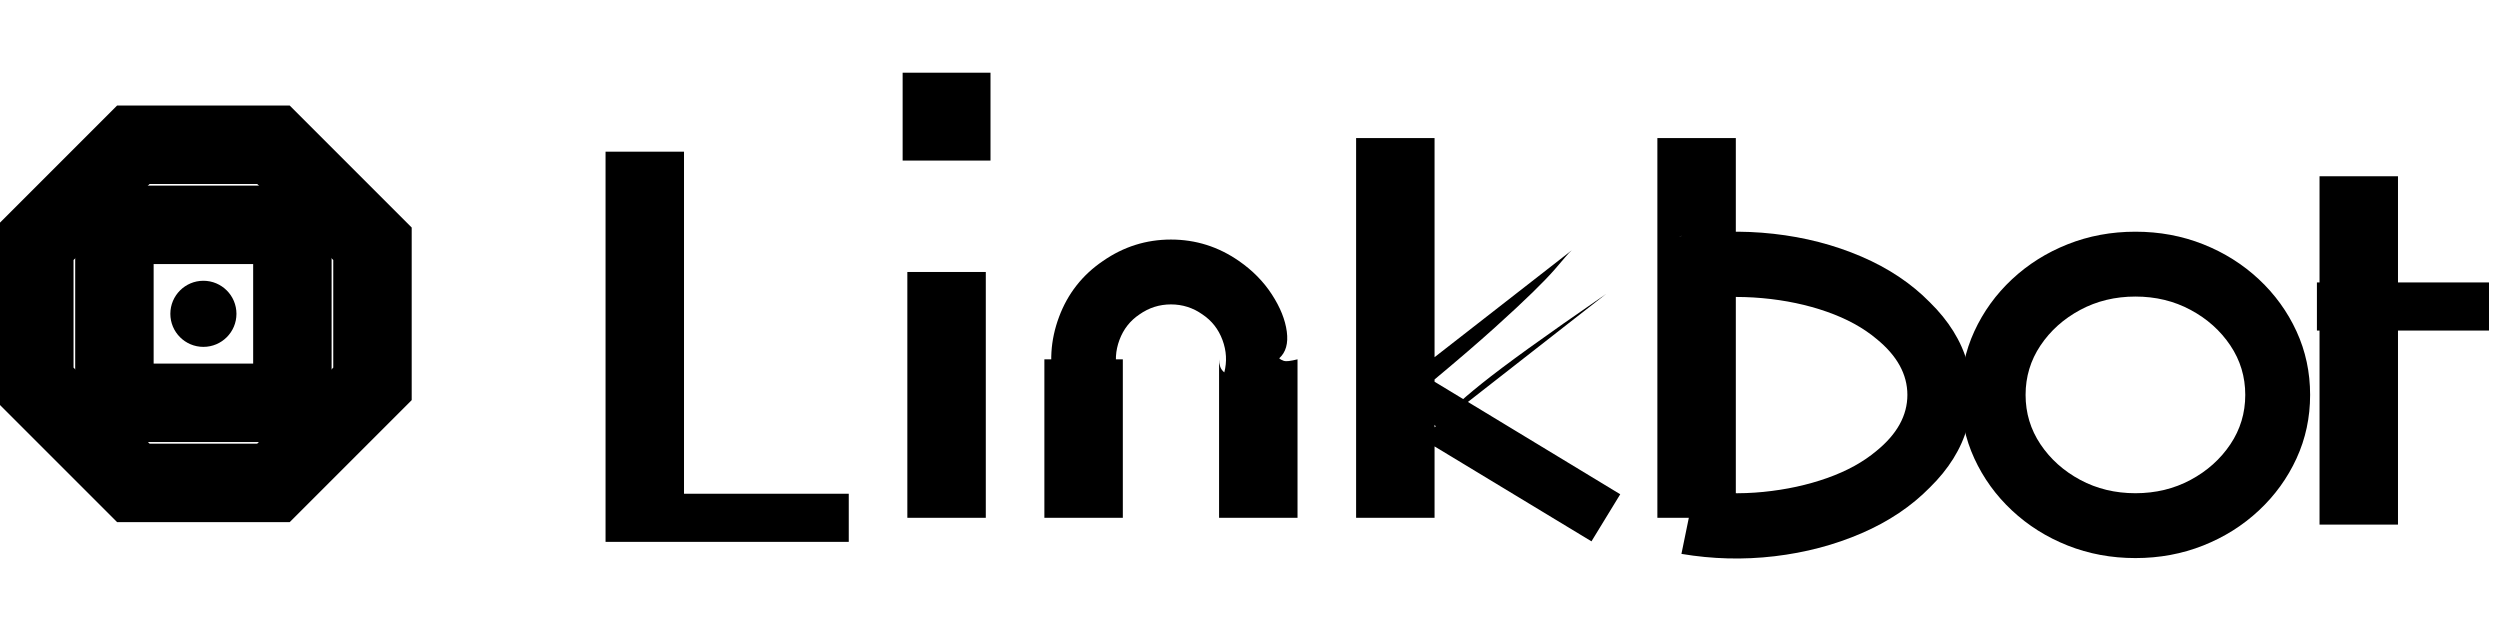
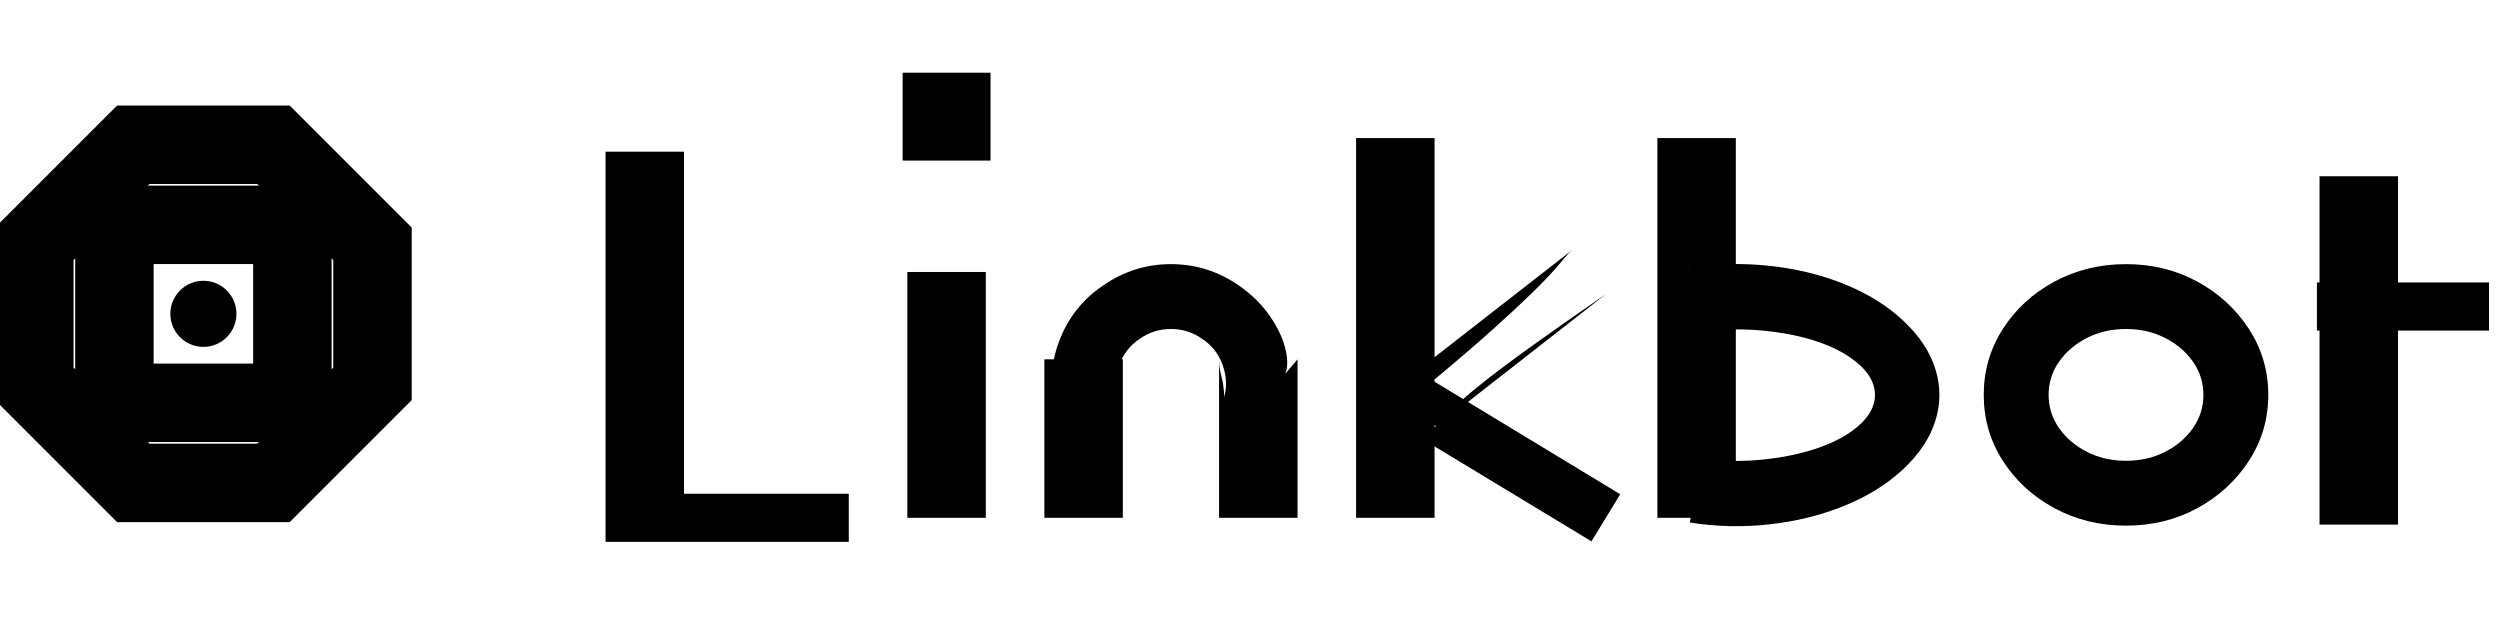
<svg xmlns="http://www.w3.org/2000/svg" viewBox="0 0 682.83 171.43" width="682.83" height="171.43" role="img" aria-label="Linkbot horizontal lockup">
  <g transform="translate(0.00 30.16) scale(3.4722)">
    <g fill="none" stroke="currentColor" stroke-width="6.171" stroke-linejoin="miter">
      <path d="M29.30 21.51 L21.51 29.30 L10.49 29.30 L2.70 21.51 L2.70 10.49 L10.49 2.70 L21.51 2.70 L29.30 10.49 Z" />
      <path d="M9 9 H23 V23 H9 Z" />
    </g>
    <circle cx="16" cy="16" r="2.6" fill="currentColor" />
  </g>
  <g transform="translate(157.11 0.00) scale(0.142857)">
    <g fill="currentColor" transform="translate(0 990) scale(1 -1)">
      <path transform="translate(0.00 0)" d="M58 0V700H208V0H58ZM58 46H523V-46H58V46Z" />
      <path transform="translate(577.00 0)" d="M58 0V470H208V0H58ZM49 683V851H217V683H49Z" />
-       <path transform="translate(839.00 0)" d="M58 0V303H208V0H58ZM78 248Q61 317 86.0 384.0Q111 451 170 491Q229 532 300.0 532.0Q371 532 430 491Q469 464 493.0 427.0Q517 390 521.5 356.0Q526 322 507 305Q510 302 516.0 300.0Q522 298 542 303V0H392V303Q392 296 394.0 289.5Q396 283 402 278Q410 309 398.5 340.0Q387 371 360 389Q333 408 300.0 408.0Q267 408 240 389Q213 371 201.5 340.0Q190 309 198 278L78 248Z" />
+       <path transform="translate(839.00 0)" d="M58 0V303H208V0H58ZM78 201Q61 270 86.0 337.0Q111 404 170 444Q229 485 300.0 485.0Q371 485 430 444Q469 417 493.0 380.0Q517 343 521.5 309.0Q526 275 507 258Q507 258 508.0 260.5Q509 263 516.5 272.5Q524 282 542 303V0H392V303Q392 287 396.5 270.5Q401 254 402 231Q410 262 398.5 293.0Q387 324 360 342Q333 361 300.0 361.0Q267 361 240 342Q213 324 201.5 293.0Q190 262 198 231L78 201Z" />
      <path transform="translate(1435.00 0)" d="M58 0V726H208V0H58ZM145 258 471 512Q465 507 458.0 498.5Q451 490 437.0 474.0Q423 458 396.0 431.5Q369 405 323.0 363.5Q277 322 205 262L563 45L508 -45L151 171Q166 161 184.0 163.5Q202 166 215 179Q220 184 226.5 191.5Q233 199 249.0 214.5Q265 230 298.0 256.5Q331 283 388.5 324.5Q446 366 536 428L211 174L145 258Z" />
-       <path transform="translate(2025.00 0)" d="M85 538Q176 553 266.0 543.0Q356 533 434.0 499.5Q512 466 565 412Q619 359 636.5 297.0Q654 235 636.5 173.0Q619 111 565 58Q512 4 434.5 -29.5Q357 -63 268.0 -73.5Q179 -84 90 -69L115 53Q181 43 246.5 49.5Q312 56 368.5 76.0Q425 96 463 128Q522 176 522.0 235.0Q522 294 463 342Q425 374 368.0 394.0Q311 414 244.5 420.0Q178 426 110 416L90 539ZM44 0V726H194V0H44Z" />
-       <path transform="translate(2649.00 0)" d="M668 235Q668 170 642.0 113.5Q616 57 570.0 14.0Q524 -29 463.5 -53.0Q403 -77 334 -77Q265 -77 204.5 -53.0Q144 -29 98.0 14.0Q52 57 26.0 113.5Q0 170 0 235Q0 300 26.0 356.5Q52 413 98.0 456.0Q144 499 204.5 523.0Q265 547 334 547Q403 547 463.5 523.0Q524 499 570.0 456.0Q616 413 642.0 356.5Q668 300 668 235ZM544 235Q544 287 515.5 329.5Q487 372 439.5 397.5Q392 423 334 423Q276 423 228.5 397.5Q181 372 152.5 329.5Q124 287 124 235Q124 183 152.5 140.5Q181 98 228.5 72.5Q276 47 334 47Q392 47 439.5 72.5Q487 98 515.5 140.5Q544 183 544 235Z" />
+       <path transform="translate(2025.00 0)" d="M100 478Q178 490 256.0 482.0Q334 474 401.0 447.0Q468 420 514 377Q560 334 575.5 284.5Q591 235 575.5 185.5Q560 136 514 93Q468 50 401.5 23.0Q335 -4 258.5 -12.5Q182 -21 106 -9L130 113Q183 106 236.5 110.5Q290 115 335.5 128.5Q381 142 412 163Q460 196 460.0 235.0Q460 274 412 307Q365 339 287.0 352.5Q209 366 124 356L106 479ZM44 0V726H194V0H44Z" />
+       <path transform="translate(2649.00 0)" d="M588 235Q588 166 551.0 109.0Q514 52 452.5 18.5Q391 -15 316 -15Q241 -15 179.0 18.5Q117 52 80.5 109.0Q44 166 44 235Q44 304 80.5 361.0Q117 418 179.0 451.5Q241 485 316 485Q391 485 452.5 451.5Q514 418 551.0 361.0Q588 304 588 235ZM464 235Q464 270 444.0 298.5Q424 327 390.5 344.0Q357 361 316 361Q275 361 241.5 344.0Q208 327 188.0 298.5Q168 270 168 235Q168 200 188.0 171.5Q208 143 241.5 126.0Q275 109 316 109Q357 109 390.5 126.0Q424 143 444.0 171.5Q464 200 464 235Z" />
      <path transform="translate(3277.00 0)" d="M58 -13V653H208V-13H58ZM53 450H382V358H53V450Z" />
    </g>
  </g>
</svg>
